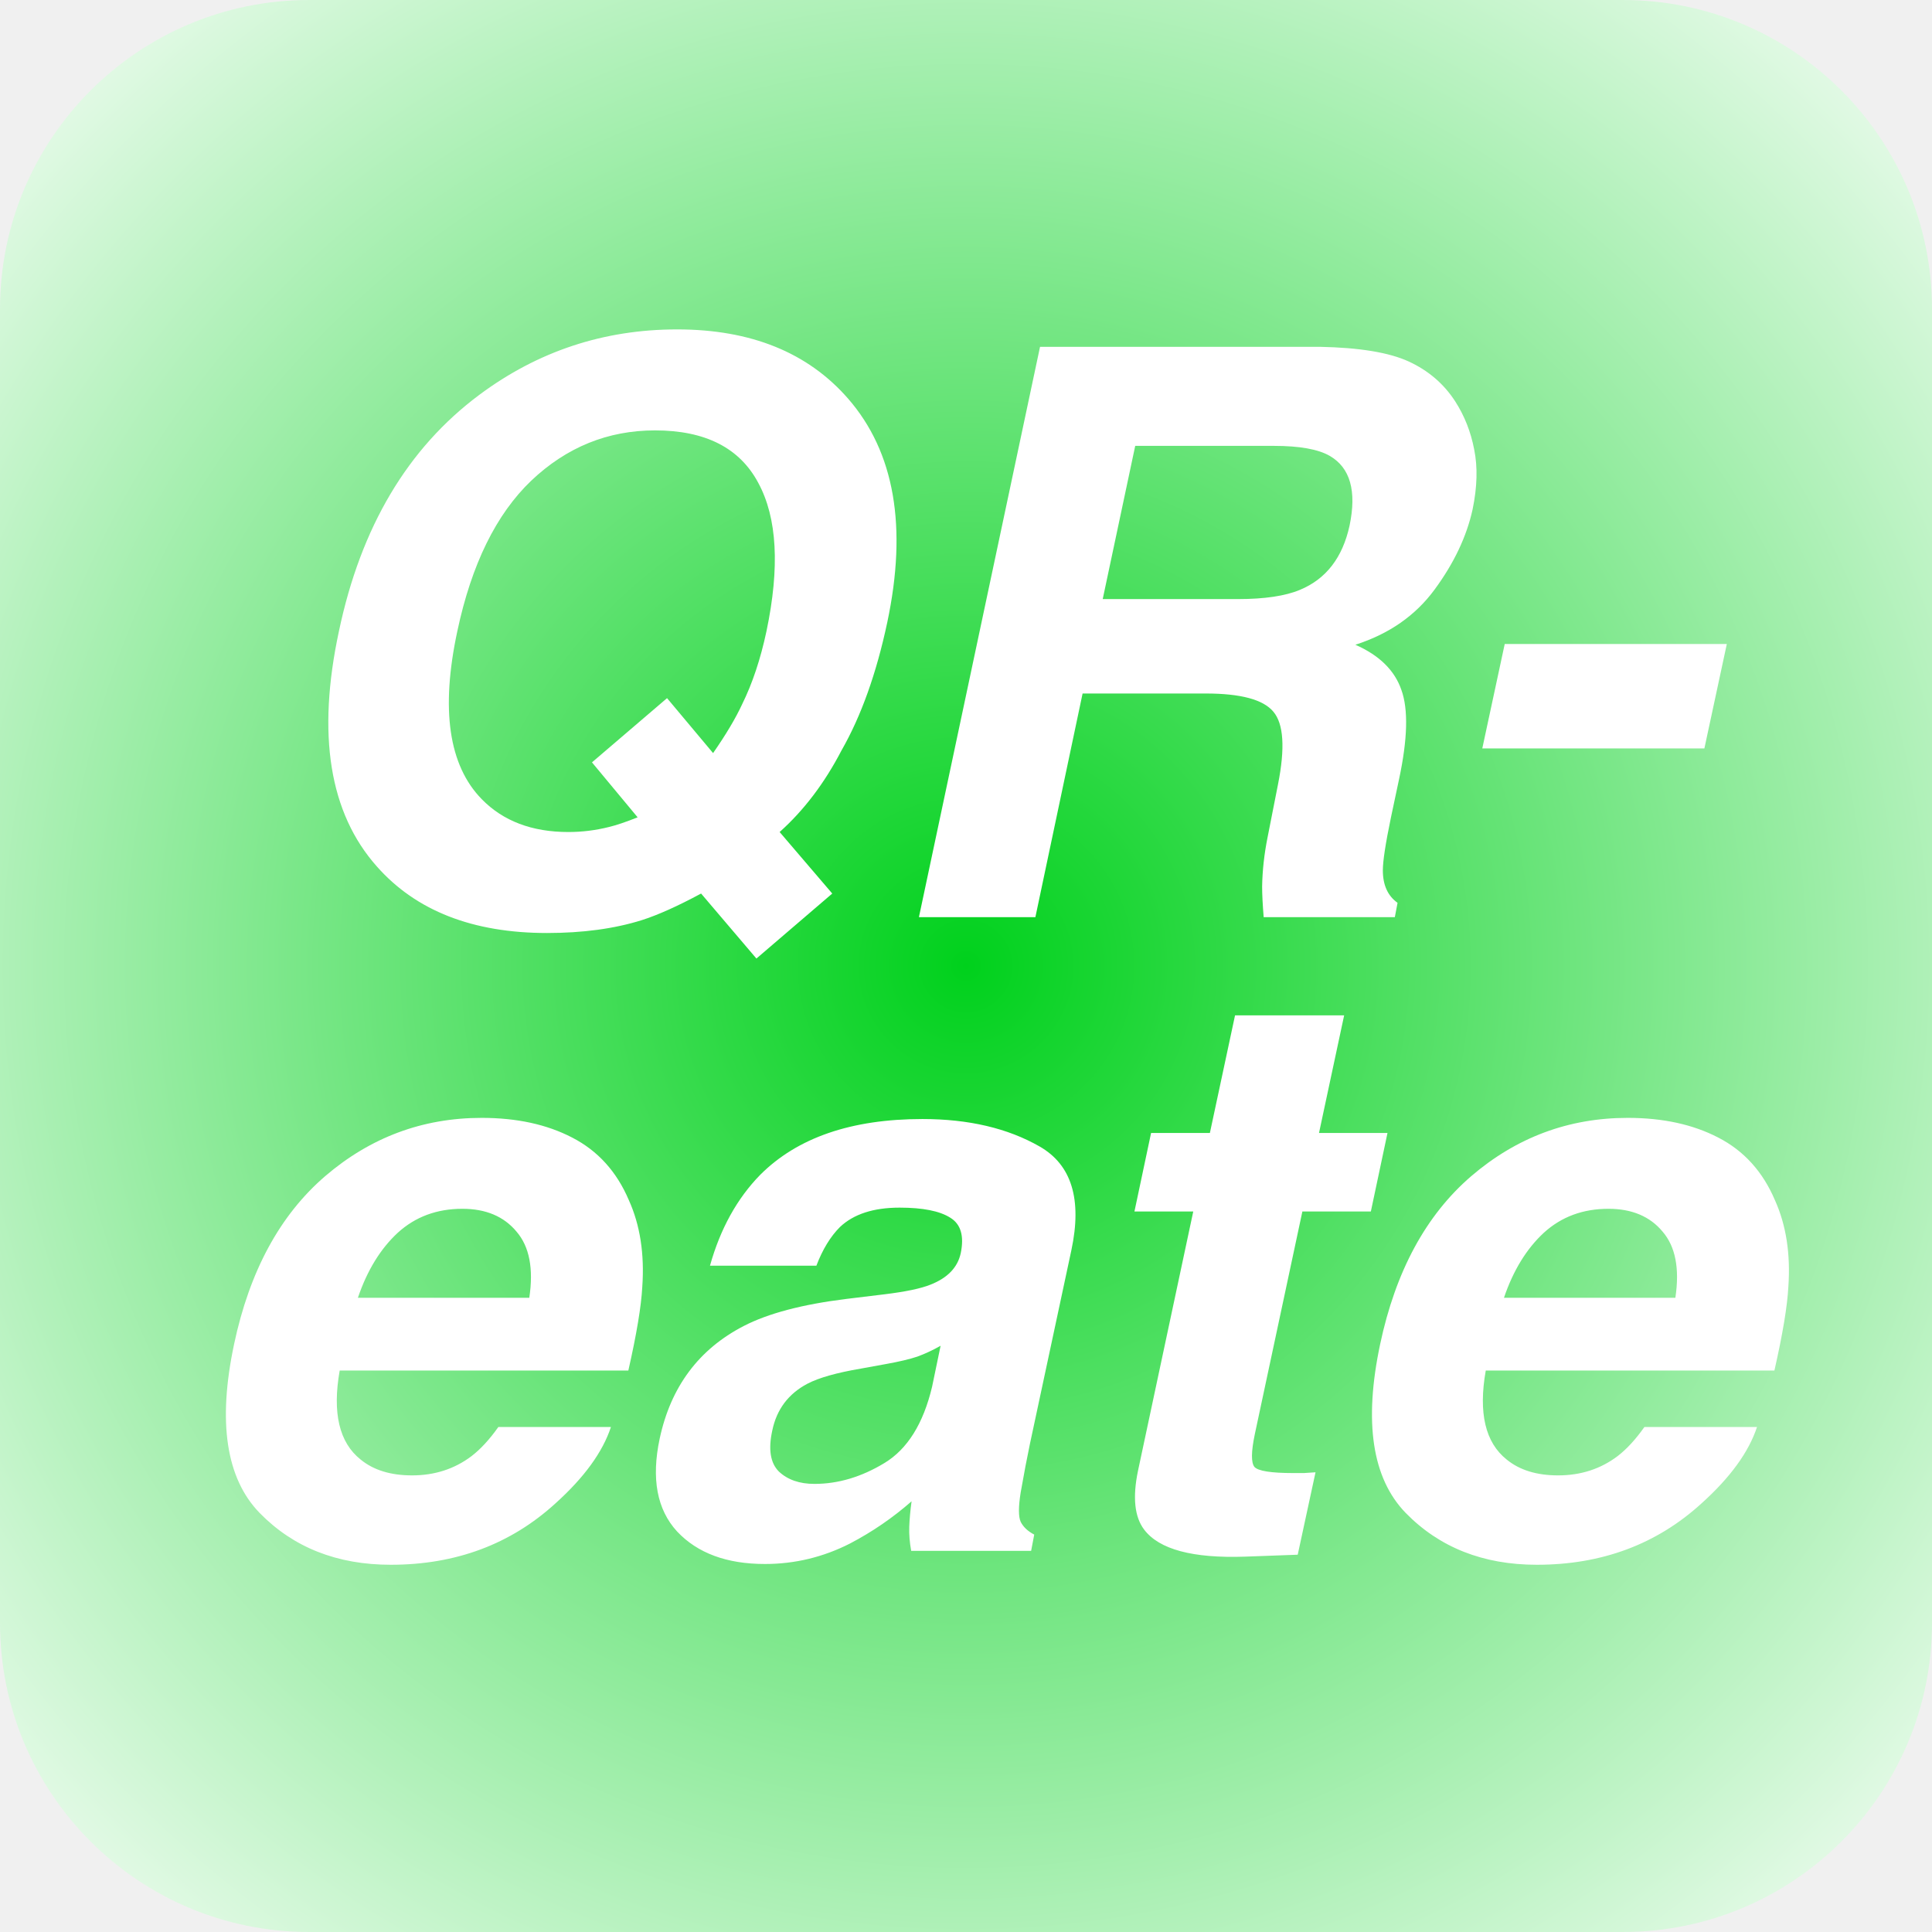
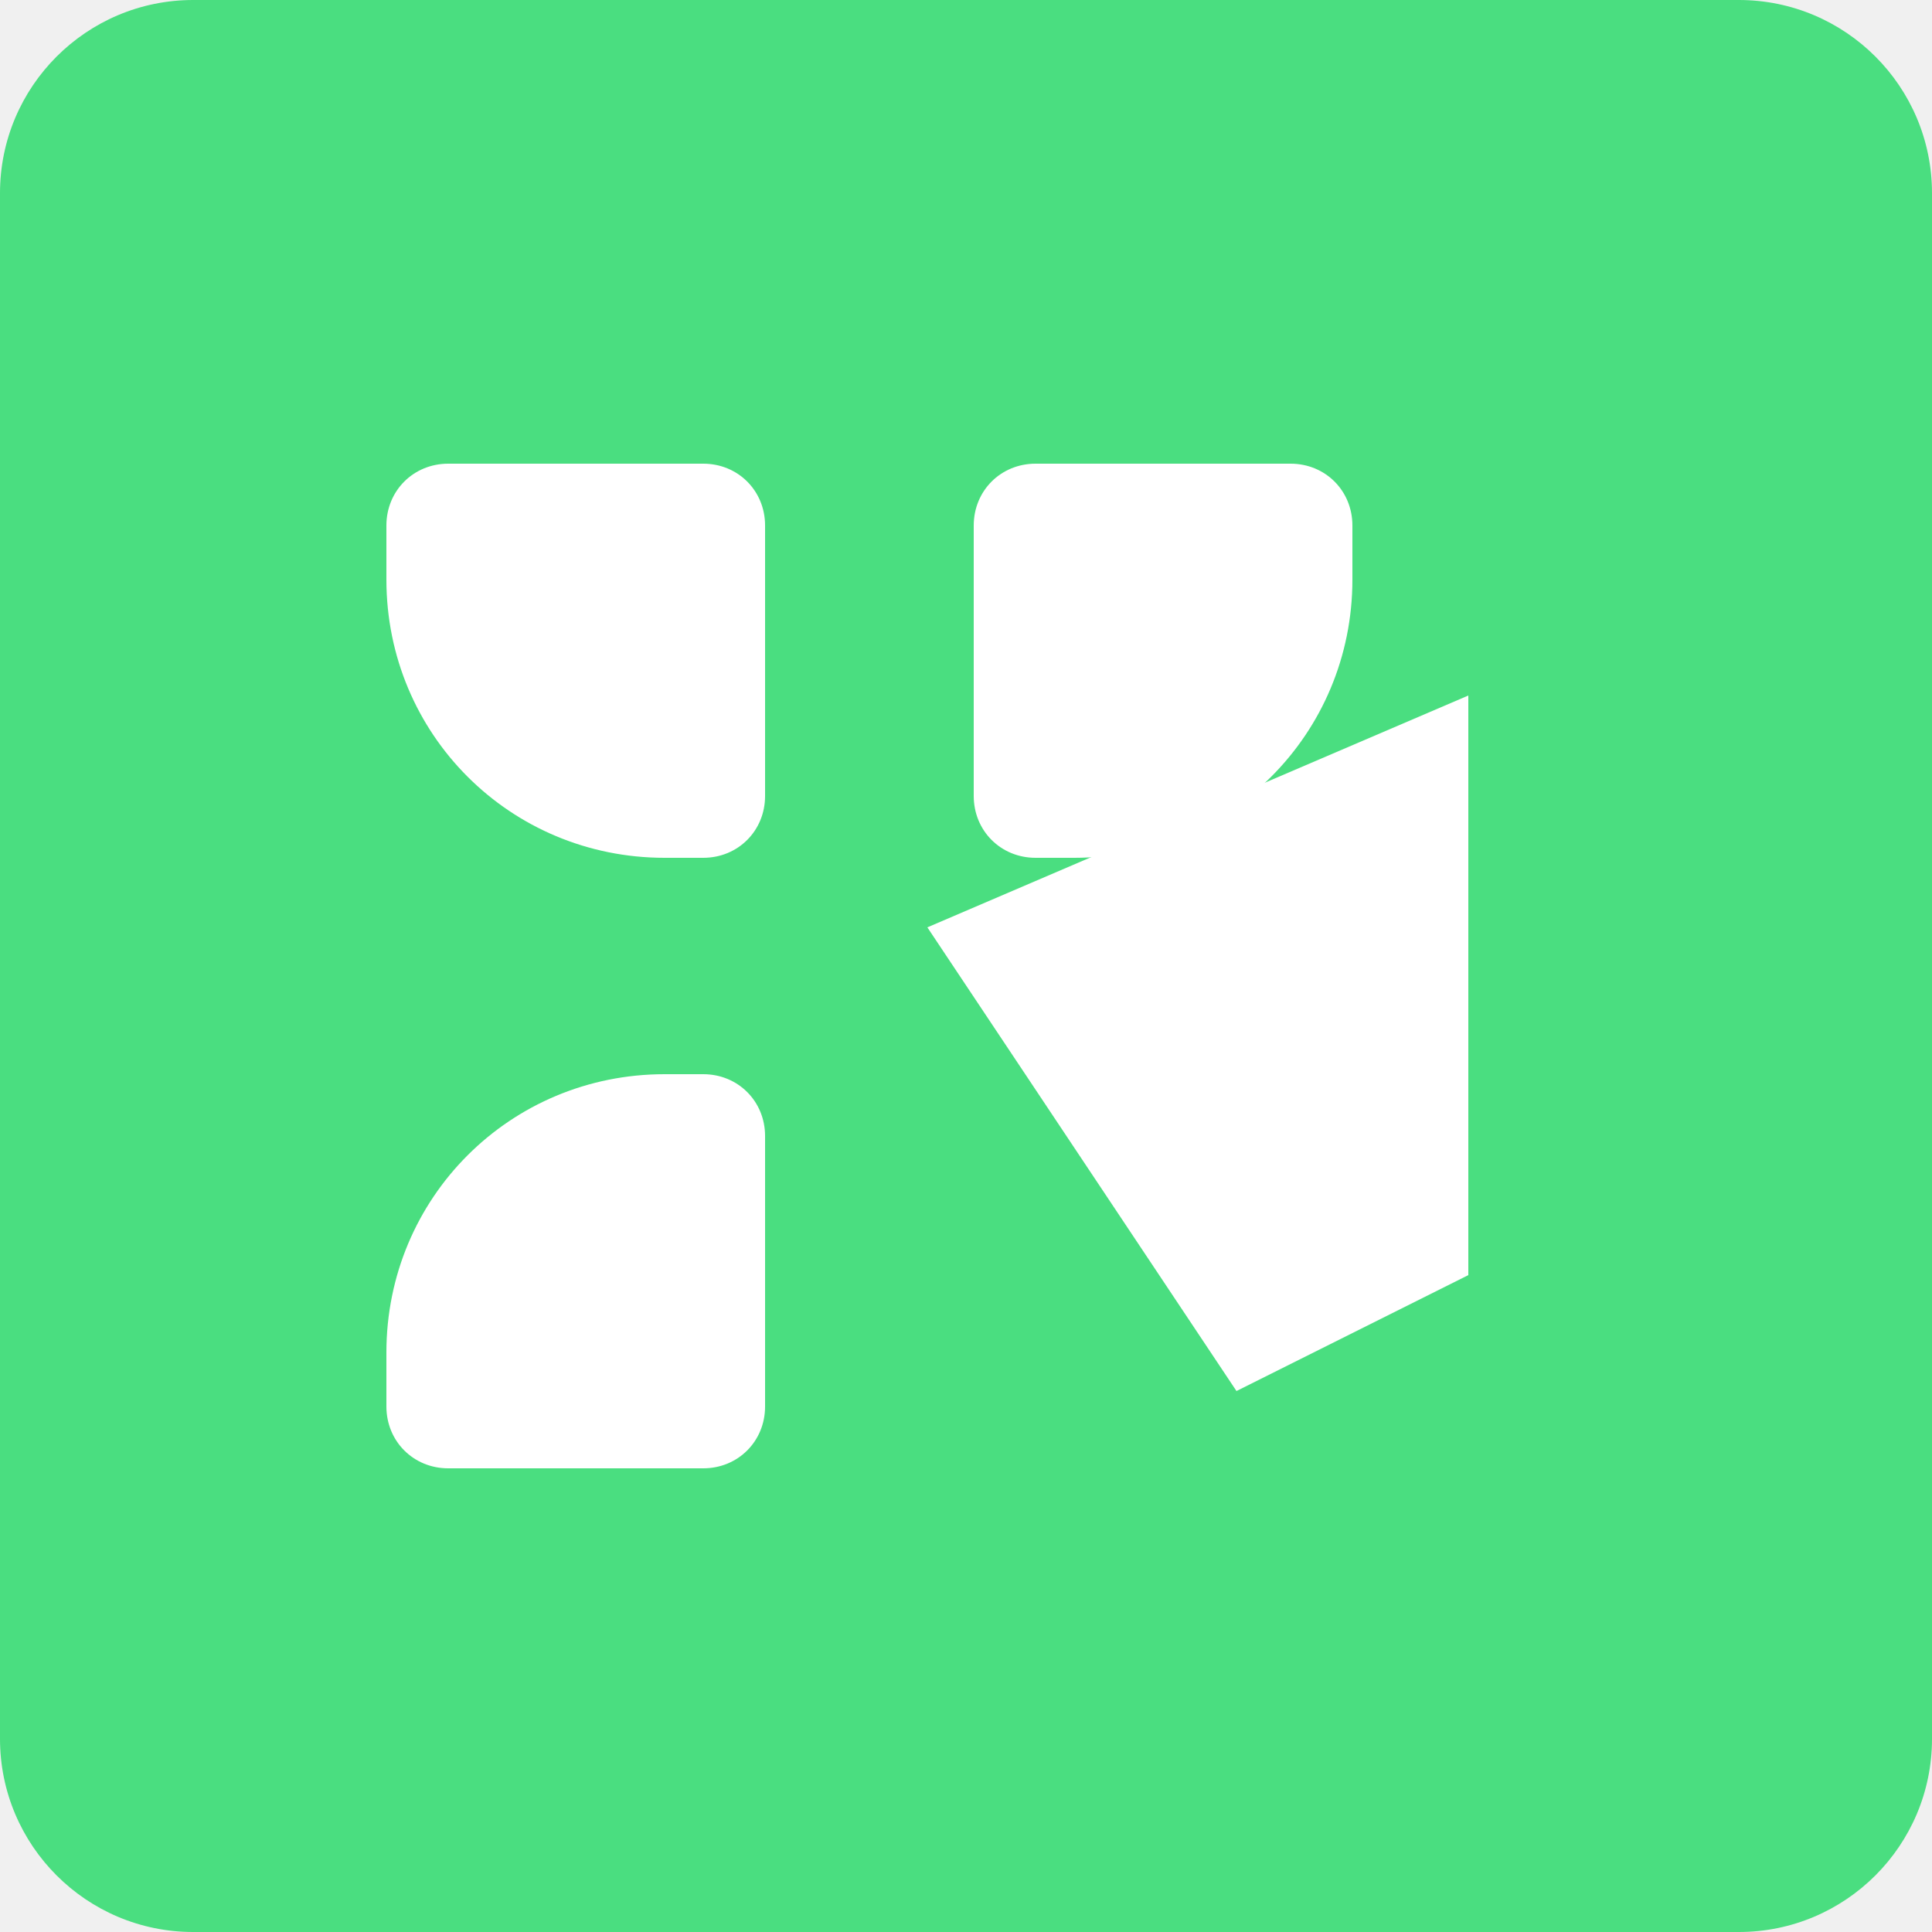
- <svg xmlns="http://www.w3.org/2000/svg" width="500" height="500" viewBox="0 0 500 500" fill="none">
-   <rect width="500" height="500" rx="80" fill="url(#paint0_radial_11_27)" />
-   <path d="M166.02 238.157C158.944 240.36 150.799 241.461 141.587 241.461C122.361 241.461 107.674 235.72 97.527 224.238C85.244 210.419 81.972 190.125 87.714 163.355C93.388 136.385 105.504 115.991 124.063 102.172C139.217 90.89 156.273 85.249 175.232 85.249C194.325 85.249 209.078 91.224 219.492 103.173C231.509 116.992 234.88 136.318 229.606 161.152C226.802 174.303 222.864 185.318 217.79 194.197C213.384 202.675 208.043 209.718 201.768 215.326L215.387 231.247L195.76 248.07L181.441 231.247C175.366 234.518 170.225 236.821 166.02 238.157ZM153.202 197.301L172.629 180.679L184.545 194.898C187.883 190.091 190.386 185.886 192.055 182.281C194.725 176.873 196.828 170.565 198.364 163.355C201.835 146.799 201.134 134.015 196.261 125.003C191.454 115.924 182.542 111.385 169.525 111.385C157.308 111.385 146.627 115.724 137.481 124.402C128.402 133.081 122.027 146.065 118.355 163.355C114.016 183.583 116.119 198.069 124.664 206.814C130.205 212.488 137.681 215.326 147.094 215.326C150.632 215.326 154.137 214.892 157.608 214.024C159.544 213.557 162.014 212.722 165.018 211.52L153.202 197.301ZM326.638 229.445C326.704 225.306 327.172 221.067 328.04 216.727L330.743 203.009C332.612 193.596 332.212 187.321 329.542 184.183C326.938 181.046 321.097 179.477 312.018 179.477H280.175L267.958 237.355H237.817L269.16 89.755H341.558C351.838 89.956 359.516 91.224 364.589 93.561C369.663 95.897 373.668 99.335 376.605 103.874C379.009 107.613 380.644 111.752 381.512 116.291C382.447 120.831 382.313 126.004 381.111 131.812C379.576 138.822 376.305 145.731 371.298 152.54C366.358 159.283 359.516 164.056 350.77 166.86C356.979 169.597 360.951 173.502 362.687 178.576C364.489 183.583 364.289 191.26 362.086 201.607L359.983 211.52C358.581 218.263 357.88 222.836 357.88 225.239C357.88 229.044 359.148 231.848 361.685 233.65L360.984 237.355H327.038C326.771 234.084 326.638 231.447 326.638 229.445ZM329.642 115.39H293.793L285.382 155.044H320.329C327.272 155.044 332.646 154.243 336.451 152.641C343.193 149.837 347.466 144.296 349.268 136.018C351.138 127.073 349.435 121.064 344.161 117.994C341.157 116.258 336.317 115.39 329.642 115.39ZM383.615 193.696L389.423 166.66H446.901L441.093 193.696H383.615ZM122.06 376.822C124.397 375.02 126.7 372.516 128.97 369.312H158.109C155.973 375.787 151.2 382.363 143.79 389.039C132.174 399.653 117.955 404.96 101.132 404.96C87.246 404.96 75.931 400.488 67.186 391.542C58.507 382.597 56.304 368.044 60.577 347.883C64.582 328.991 72.426 314.504 84.109 304.424C95.858 294.344 109.376 289.304 124.664 289.304C133.743 289.304 141.553 291.006 148.095 294.41C154.704 297.815 159.578 303.189 162.715 310.532C165.653 317.008 166.821 324.518 166.22 333.063C165.953 338.07 164.751 345.279 162.615 354.692H87.914C85.978 365.64 87.78 373.317 93.321 377.723C96.659 380.46 101.098 381.829 106.639 381.829C112.514 381.829 117.654 380.16 122.06 376.822ZM119.657 312.835C113.048 312.835 107.474 314.905 102.934 319.044C98.462 323.183 95.023 328.79 92.62 335.867H136.98C138.115 328.323 137.014 322.615 133.676 318.743C130.405 314.805 125.732 312.835 119.657 312.835ZM228.905 334.965C234.379 334.298 238.351 333.463 240.821 332.462C245.227 330.726 247.831 328.023 248.632 324.351C249.566 319.878 248.665 316.807 245.928 315.139C243.191 313.403 238.819 312.535 232.81 312.535C226.068 312.535 220.928 314.204 217.389 317.542C214.919 320.012 212.883 323.35 211.281 327.555H183.744C186.414 318.009 190.753 310.165 196.761 304.023C206.375 294.41 220.36 289.604 238.718 289.604C250.668 289.604 260.782 291.974 269.06 296.714C277.337 301.453 280.074 310.399 277.271 323.55L266.556 373.618C265.822 377.089 265.021 381.295 264.153 386.235C263.552 389.973 263.552 392.51 264.153 393.845C264.82 395.18 265.989 396.282 267.658 397.15L266.857 401.355H235.814C235.414 399.152 235.247 397.083 235.314 395.147C235.381 393.211 235.581 391.008 235.915 388.538C231.041 392.811 225.734 396.449 219.993 399.453C213.05 402.991 205.707 404.76 197.963 404.76C188.083 404.76 180.506 401.956 175.232 396.349C170.025 390.674 168.523 382.663 170.726 372.316C173.597 358.898 180.84 349.185 192.456 343.177C198.798 339.905 207.643 337.569 218.992 336.167L228.905 334.965ZM229.406 352.99L222.797 354.192C216.522 355.26 211.915 356.561 208.978 358.097C204.038 360.7 201.001 364.739 199.866 370.213C198.798 375.087 199.365 378.625 201.568 380.828C203.838 382.964 206.909 384.032 210.78 384.032C216.922 384.032 222.964 382.23 228.905 378.625C234.846 375.02 238.952 368.444 241.222 358.898L243.425 348.283C241.422 349.418 239.419 350.353 237.417 351.087C235.414 351.755 232.744 352.389 229.406 352.99ZM324.735 371.215C323.8 375.687 323.767 378.491 324.635 379.626C325.569 380.694 328.941 381.228 334.749 381.228C335.616 381.228 336.518 381.228 337.452 381.228C338.454 381.161 339.455 381.095 340.456 381.028L335.85 402.357L322.232 402.858C308.68 403.325 299.968 400.988 296.096 395.848C293.626 392.577 293.092 387.537 294.494 380.727L308.813 313.536H293.593L297.899 293.209H313.119L319.628 262.768H347.866L341.358 293.209H359.082L354.776 313.536H337.052L324.735 371.215ZM418.662 376.822C420.999 375.02 423.302 372.516 425.572 369.312H454.711C452.575 375.787 447.802 382.363 440.392 389.039C428.776 399.653 414.557 404.96 397.734 404.96C383.849 404.96 372.533 400.488 363.788 391.542C355.11 382.597 352.907 368.044 357.179 347.883C361.184 328.991 369.028 314.504 380.711 304.424C392.46 294.344 405.979 289.304 421.266 289.304C430.345 289.304 438.156 291.006 444.698 294.41C451.307 297.815 456.18 303.189 459.318 310.532C462.255 317.008 463.423 324.518 462.822 333.063C462.555 338.07 461.354 345.279 459.217 354.692H384.516C382.58 365.64 384.383 373.317 389.923 377.723C393.261 380.46 397.701 381.829 403.241 381.829C409.116 381.829 414.256 380.16 418.662 376.822ZM416.259 312.835C409.65 312.835 404.076 314.905 399.536 319.044C395.064 323.183 391.626 328.79 389.222 335.867H433.583C434.718 328.323 433.616 322.615 430.278 318.743C427.007 314.805 422.334 312.835 416.259 312.835Z" fill="white" />
-   <defs>
-     <radialGradient id="paint0_radial_11_27" cx="0" cy="0" r="1" gradientUnits="userSpaceOnUse" gradientTransform="translate(250 250) rotate(90) scale(359.619)">
-       <stop stop-color="#00D11C" />
-       <stop offset="1" stop-color="white" />
-     </radialGradient>
-   </defs>
+ <svg xmlns="http://www.w3.org/2000/svg" viewBox="0 0 500 500">
+   <rect width="500" height="500" fill="#4ADE80" rx="50" ry="50" />
+   <path d="M100,150c0,40,32,72,72,72h10c9,0,16-7,16-16v-70c0-9-7-16-16-16h-66c-9,0-16,7-16,16v14Z" fill="white" />
+   <path d="M100,350c0-40,32-72,72-72h10c9,0,16,7,16,16v70c0,9-7,16-16,16h-66c-9,0-16-7-16-16v-14Z" fill="white" />
+   <path d="M350,150c0,40-32,72-72,72h-10c-9,0-16-7-16-16v-70c0-9,7-16,16-16h66c9,0,16,7,16,16v14Z" fill="white" />
+   <path d="M240,240l140-60v150l-60,30Z" fill="white" />
</svg>
